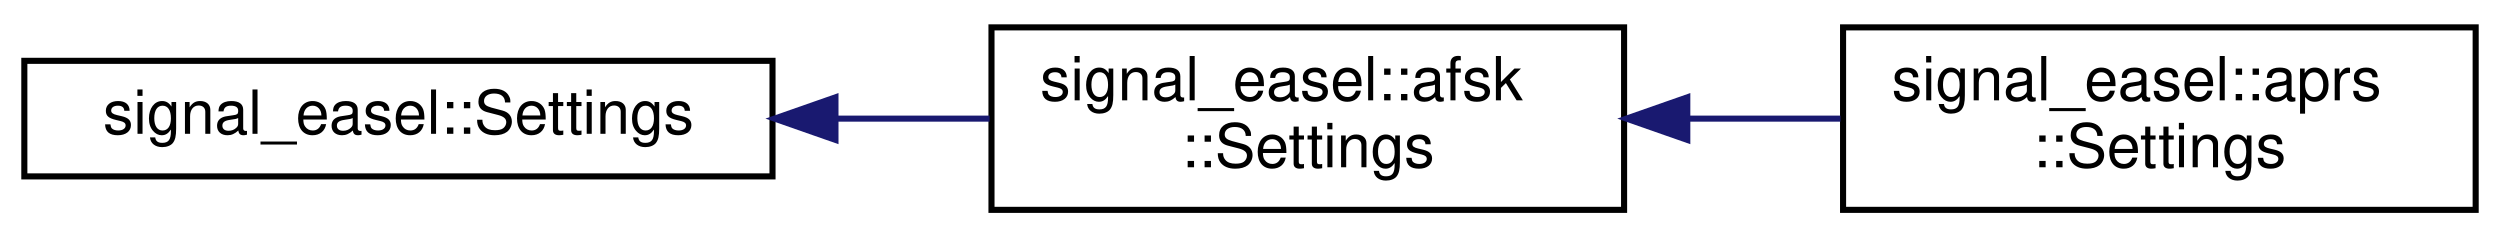
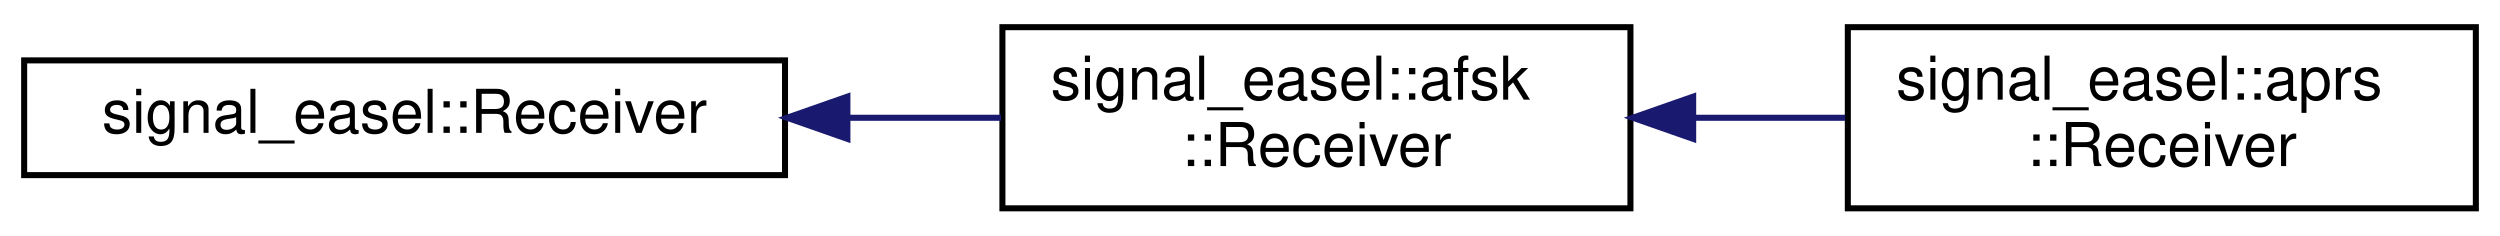
- <svg xmlns="http://www.w3.org/2000/svg" xmlns:xlink="http://www.w3.org/1999/xlink" width="411pt" height="39pt" viewBox="0.00 0.00 411.00 39.00">
+ <svg xmlns="http://www.w3.org/2000/svg" xmlns:xlink="http://www.w3.org/1999/xlink" width="414pt" height="39pt" viewBox="0.00 0.00 414.00 39.00">
  <g id="graph0" class="graph" transform="scale(1 1) rotate(0) translate(4 35)">
    <g id="node1" class="node">
      <g id="a_node1">
-         <a xlink:href="structsignal__easel_1_1Settings.html" target="_top" xlink:title="The universal settings for MWAV.">
-           <polygon fill="none" stroke="black" points="0,-6 0,-25 123,-25 123,-6 0,-6" />
-           <text text-anchor="middle" x="61.5" y="-13" font-family="Helvetica,sans-Serif" font-size="10.00">signal_easel::Settings</text>
+         <a xlink:href="classsignal__easel_1_1Receiver.html" target="_top" xlink:title=" ">
+           <polygon fill="none" stroke="black" points="0,-6 0,-25 126,-25 126,-6 0,-6" />
+           <text text-anchor="middle" x="63" y="-13" font-family="Helvetica,sans-Serif" font-size="10.00">signal_easel::Receiver</text>
        </a>
      </g>
    </g>
    <g id="node2" class="node">
      <g id="a_node2">
-         <a xlink:href="structsignal__easel_1_1afsk_1_1Settings.html" target="_top" xlink:title="Settings for AFSK modulation/demodulation.">
-           <polygon fill="none" stroke="black" points="159,-0.5 159,-30.5 263,-30.5 263,-0.5 159,-0.5" />
-           <text text-anchor="start" x="167" y="-18.5" font-family="Helvetica,sans-Serif" font-size="10.00">signal_easel::afsk</text>
-           <text text-anchor="middle" x="211" y="-7.5" font-family="Helvetica,sans-Serif" font-size="10.00">::Settings</text>
+         <a xlink:href="classsignal__easel_1_1afsk_1_1Receiver.html" target="_top" xlink:title="For receiving AFSK signals via a pulse audio stream.">
+           <polygon fill="none" stroke="black" points="162,-0.5 162,-30.5 266,-30.5 266,-0.5 162,-0.5" />
+           <text text-anchor="start" x="170" y="-18.5" font-family="Helvetica,sans-Serif" font-size="10.00">signal_easel::afsk</text>
+           <text text-anchor="middle" x="214" y="-7.5" font-family="Helvetica,sans-Serif" font-size="10.00">::Receiver</text>
        </a>
      </g>
    </g>
    <g id="edge1" class="edge">
-       <path fill="none" stroke="midnightblue" d="M133.61,-15.5C142.07,-15.5 150.58,-15.5 158.69,-15.5" />
-       <polygon fill="midnightblue" stroke="midnightblue" points="133.35,-12 123.35,-15.5 133.35,-19 133.35,-12" />
+       <path fill="none" stroke="midnightblue" d="M136.36,-15.5C144.94,-15.5 153.56,-15.5 161.76,-15.5" />
+       <polygon fill="midnightblue" stroke="midnightblue" points="136.33,-12 126.33,-15.5 136.33,-19 136.33,-12" />
    </g>
    <g id="node3" class="node">
      <g id="a_node3">
-         <a xlink:href="structsignal__easel_1_1aprs_1_1Settings.html" target="_top" xlink:title=" ">
-           <polygon fill="none" stroke="black" points="299,-0.5 299,-30.5 403,-30.5 403,-0.5 299,-0.5" />
-           <text text-anchor="start" x="307" y="-18.5" font-family="Helvetica,sans-Serif" font-size="10.00">signal_easel::aprs</text>
-           <text text-anchor="middle" x="351" y="-7.5" font-family="Helvetica,sans-Serif" font-size="10.00">::Settings</text>
+         <a xlink:href="classsignal__easel_1_1aprs_1_1Receiver.html" target="_top" xlink:title=" ">
+           <polygon fill="none" stroke="black" points="302,-0.5 302,-30.5 406,-30.5 406,-0.5 302,-0.5" />
+           <text text-anchor="start" x="310" y="-18.5" font-family="Helvetica,sans-Serif" font-size="10.00">signal_easel::aprs</text>
+           <text text-anchor="middle" x="354" y="-7.5" font-family="Helvetica,sans-Serif" font-size="10.00">::Receiver</text>
        </a>
      </g>
    </g>
    <g id="edge2" class="edge">
-       <path fill="none" stroke="midnightblue" d="M273.5,-15.5C281.87,-15.5 290.4,-15.5 298.57,-15.5" />
-       <polygon fill="midnightblue" stroke="midnightblue" points="273.39,-12 263.39,-15.5 273.39,-19 273.39,-12" />
+       <path fill="none" stroke="midnightblue" d="M276.5,-15.5C284.87,-15.5 293.4,-15.5 301.57,-15.5" />
+       <polygon fill="midnightblue" stroke="midnightblue" points="276.39,-12 266.39,-15.5 276.39,-19 276.39,-12" />
    </g>
  </g>
</svg>
